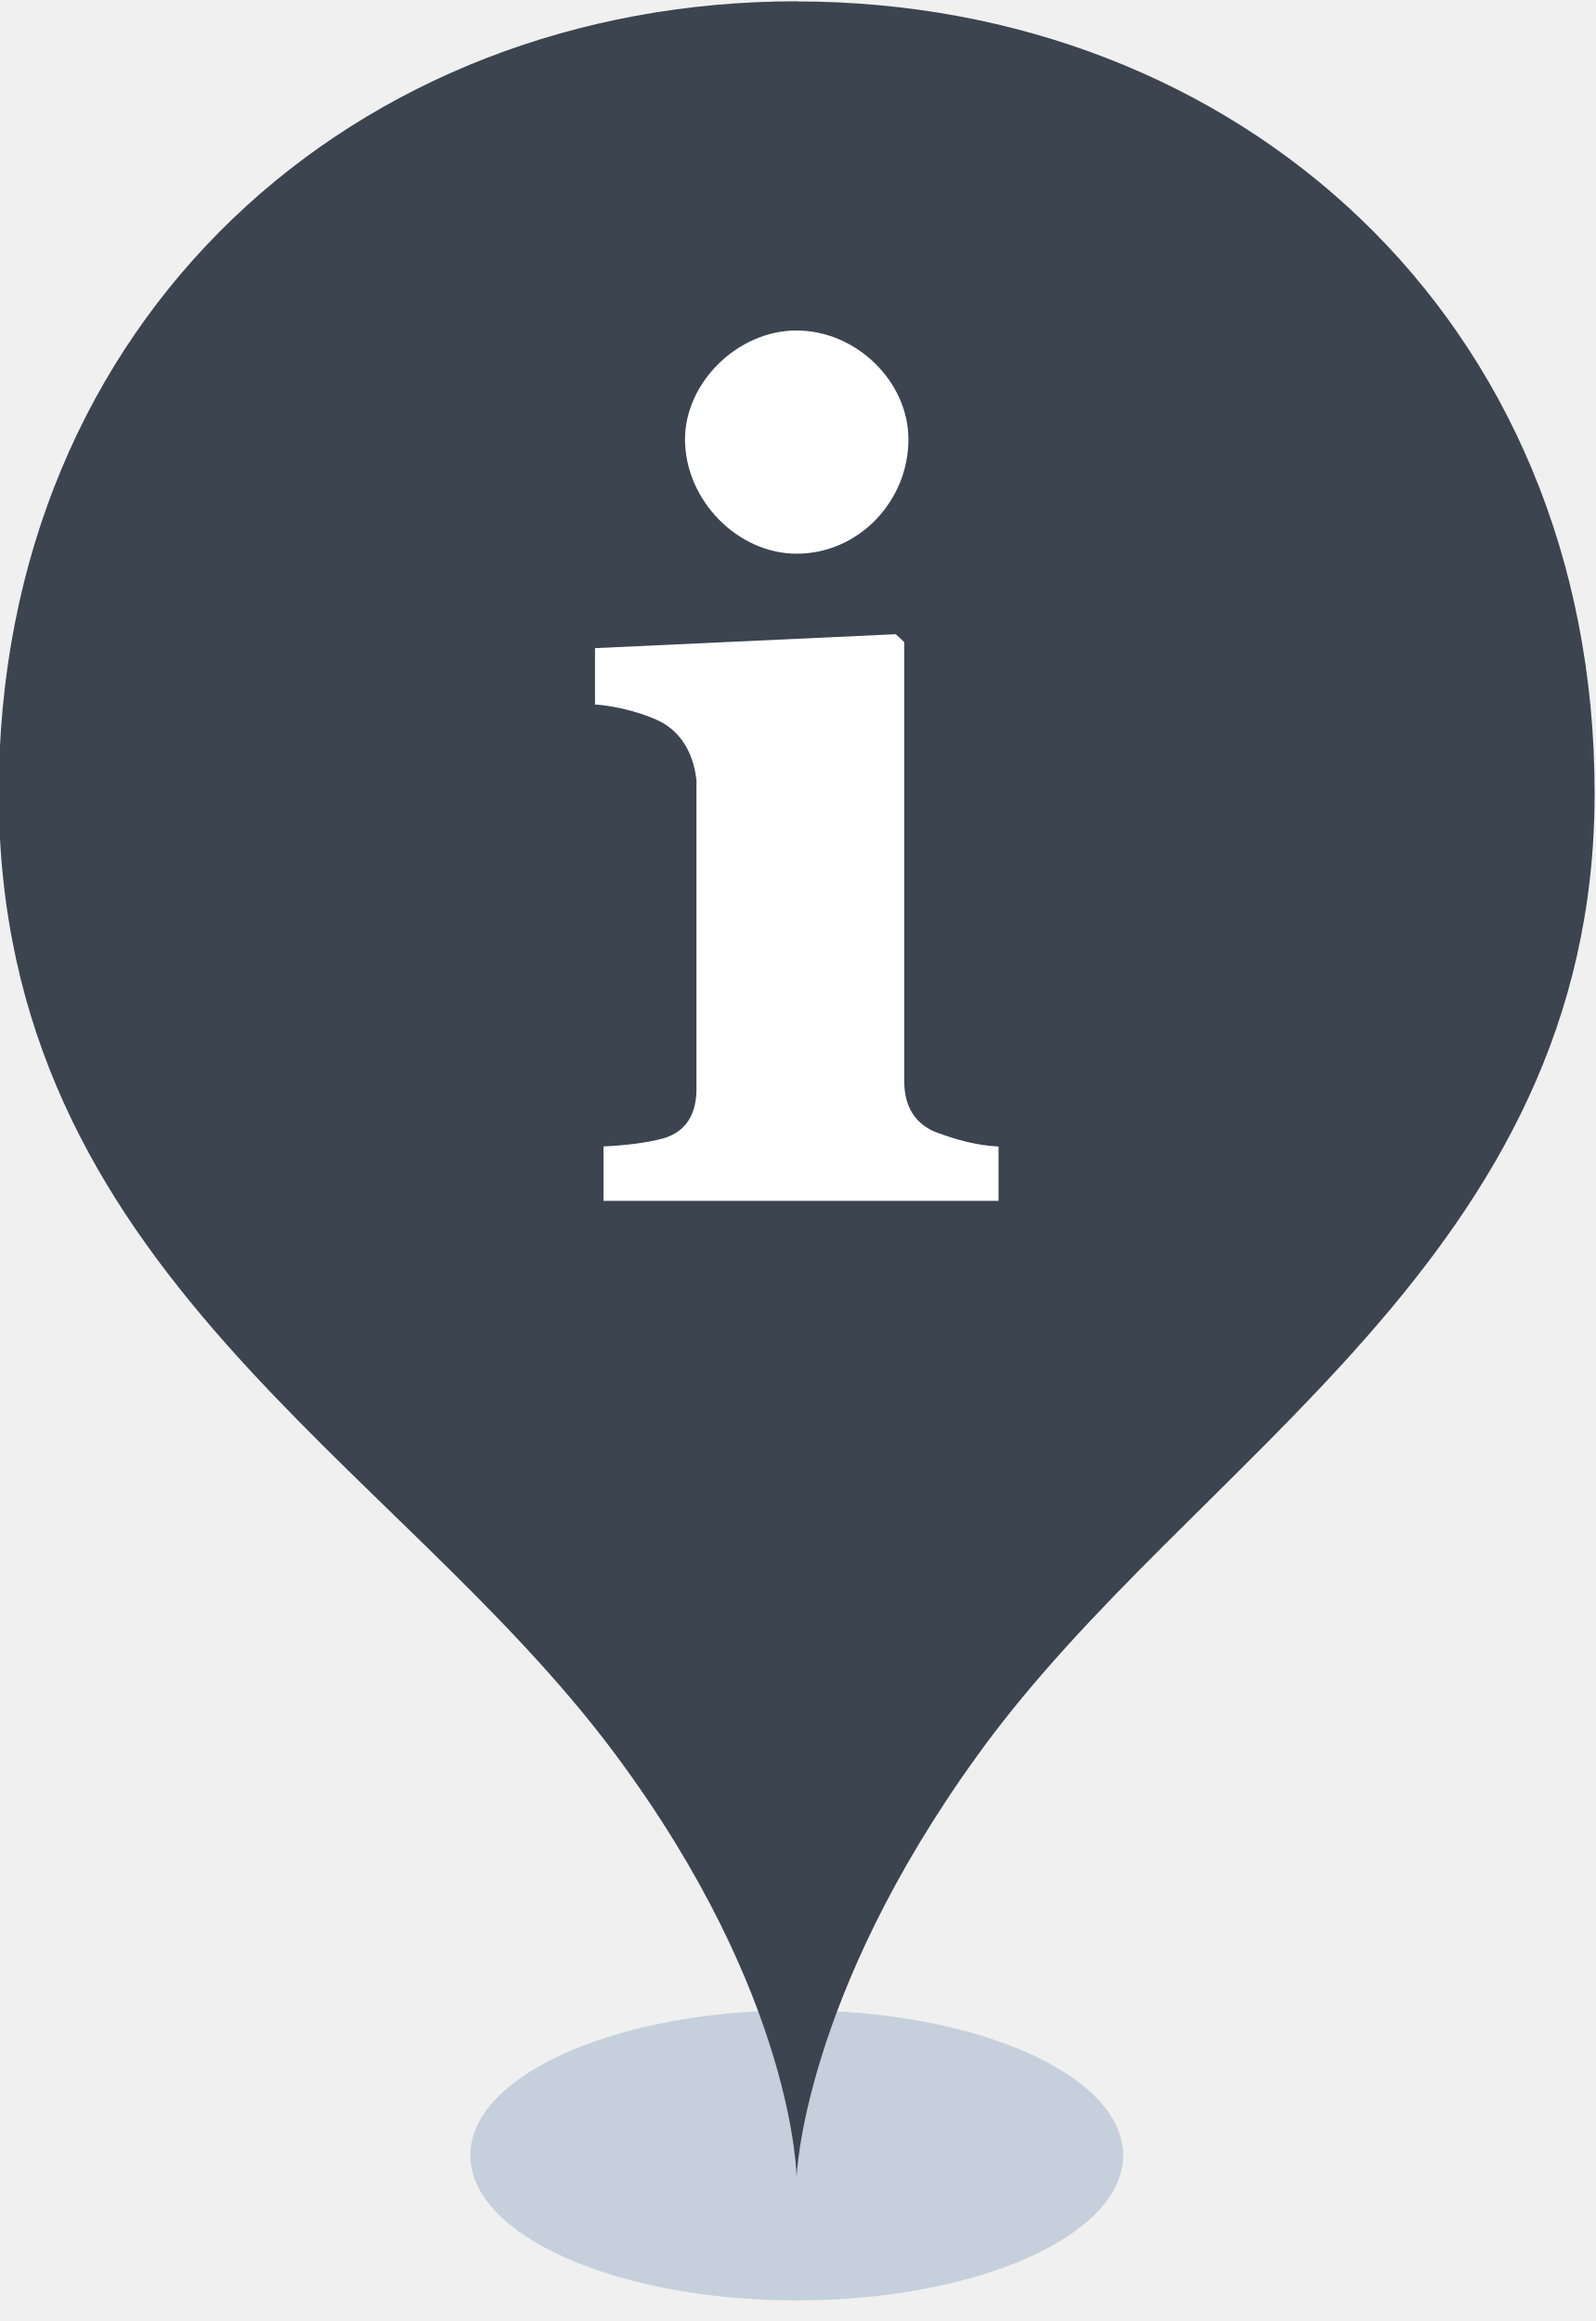
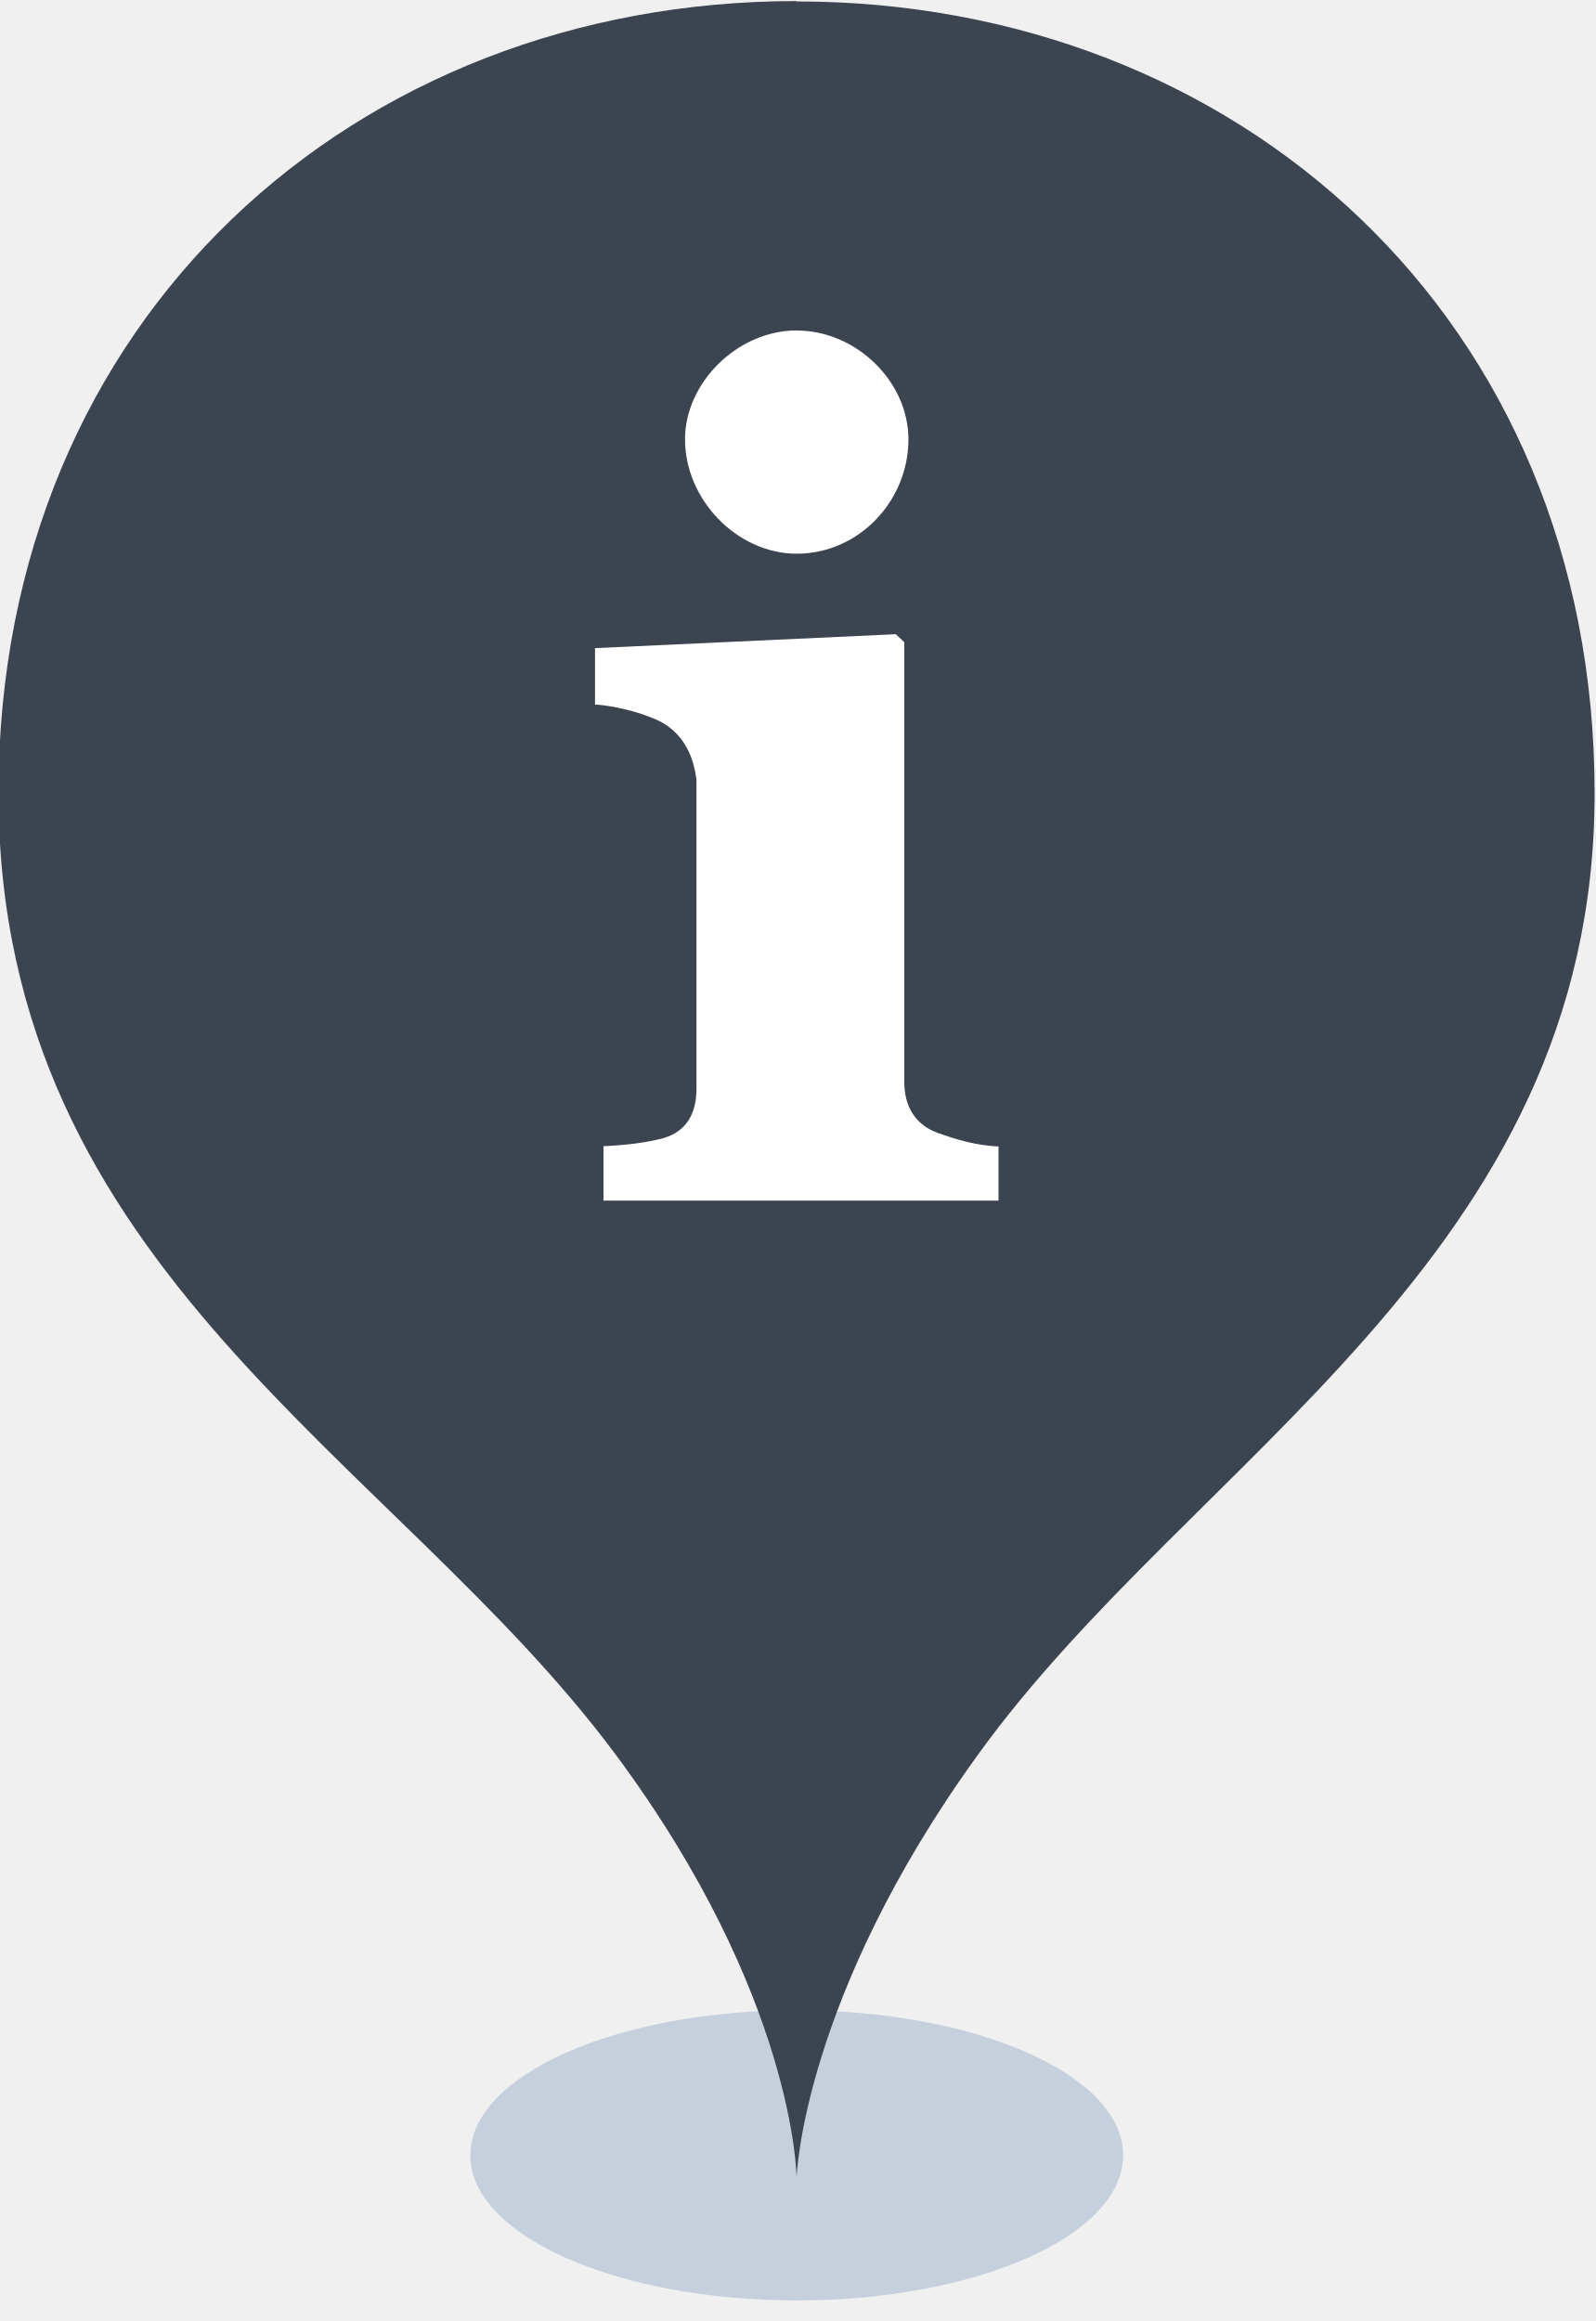
<svg xmlns="http://www.w3.org/2000/svg" width="22" height="32" viewBox="0 0 22 32">
  <g fill="none">
    <path d="M15.484 29.716c0 1.104-2.015 2-4.5 2-2.486 0-4.5-.896-4.5-2 0-1.105 2.014-2 4.5-2 2.485 0 4.5.895 4.5 2" fill-opacity=".2" fill="#1D508D" />
-     <path d="M10.982.02c6.076 0 11.002 4.362 11.002 10.918 0 6.41-5.55 9.16-8.504 13.258-2.42 3.346-2.498 5.823-2.498 5.823s-.017-2.49-2.493-5.824c-3.042-4.098-8.506-6.66-8.506-13.258C-.016 4.38 4.91.018 10.982.018" fill="#3B444F" />
-     <path d="M10.984 4.556c-.818 0-1.54.722-1.54 1.5 0 .837.722 1.578 1.54 1.578.852 0 1.54-.723 1.54-1.577 0-.797-.72-1.5-1.54-1.5m2.782 12v-.75c-.307-.015-.58-.094-.836-.187-.307-.11-.463-.36-.463-.703V8.854l-.117-.11-4.147.192v.778c.305.015.75.14.955.265.272.17.407.452.444.78v4.25c0 .344-.135.592-.46.687-.24.063-.513.095-.822.11v.75h5.446" fill="#fff" />
+     <path d="M10.982.02c6.076 0 11.002 4.362 11.002 10.918 0 6.41-5.55 9.16-8.504 13.258-2.42 3.346-2.498 5.823-2.498 5.823s-.017-2.49-2.493-5.827c-3.045-4.097-8.51-6.66-8.51-13.257 0-6.557 4.927-10.92 11-10.92" fill="#3B444F" />
+     <path d="M10.984 4.556c-.818 0-1.54.722-1.54 1.5 0 .837.722 1.578 1.54 1.578.852 0 1.54-.723 1.54-1.577 0-.797-.72-1.5-1.54-1.5m2.782 12v-.75c-.307-.015-.58-.094-.836-.187-.307-.11-.463-.36-.463-.703V8.854l-.117-.11-4.147.192v.778c.305.015.75.14.955.265.272.17.407.45.444.78v4.25c0 .34-.135.59-.46.684-.24.063-.513.095-.822.11v.75h5.446" fill="#fff" />
  </g>
</svg>
